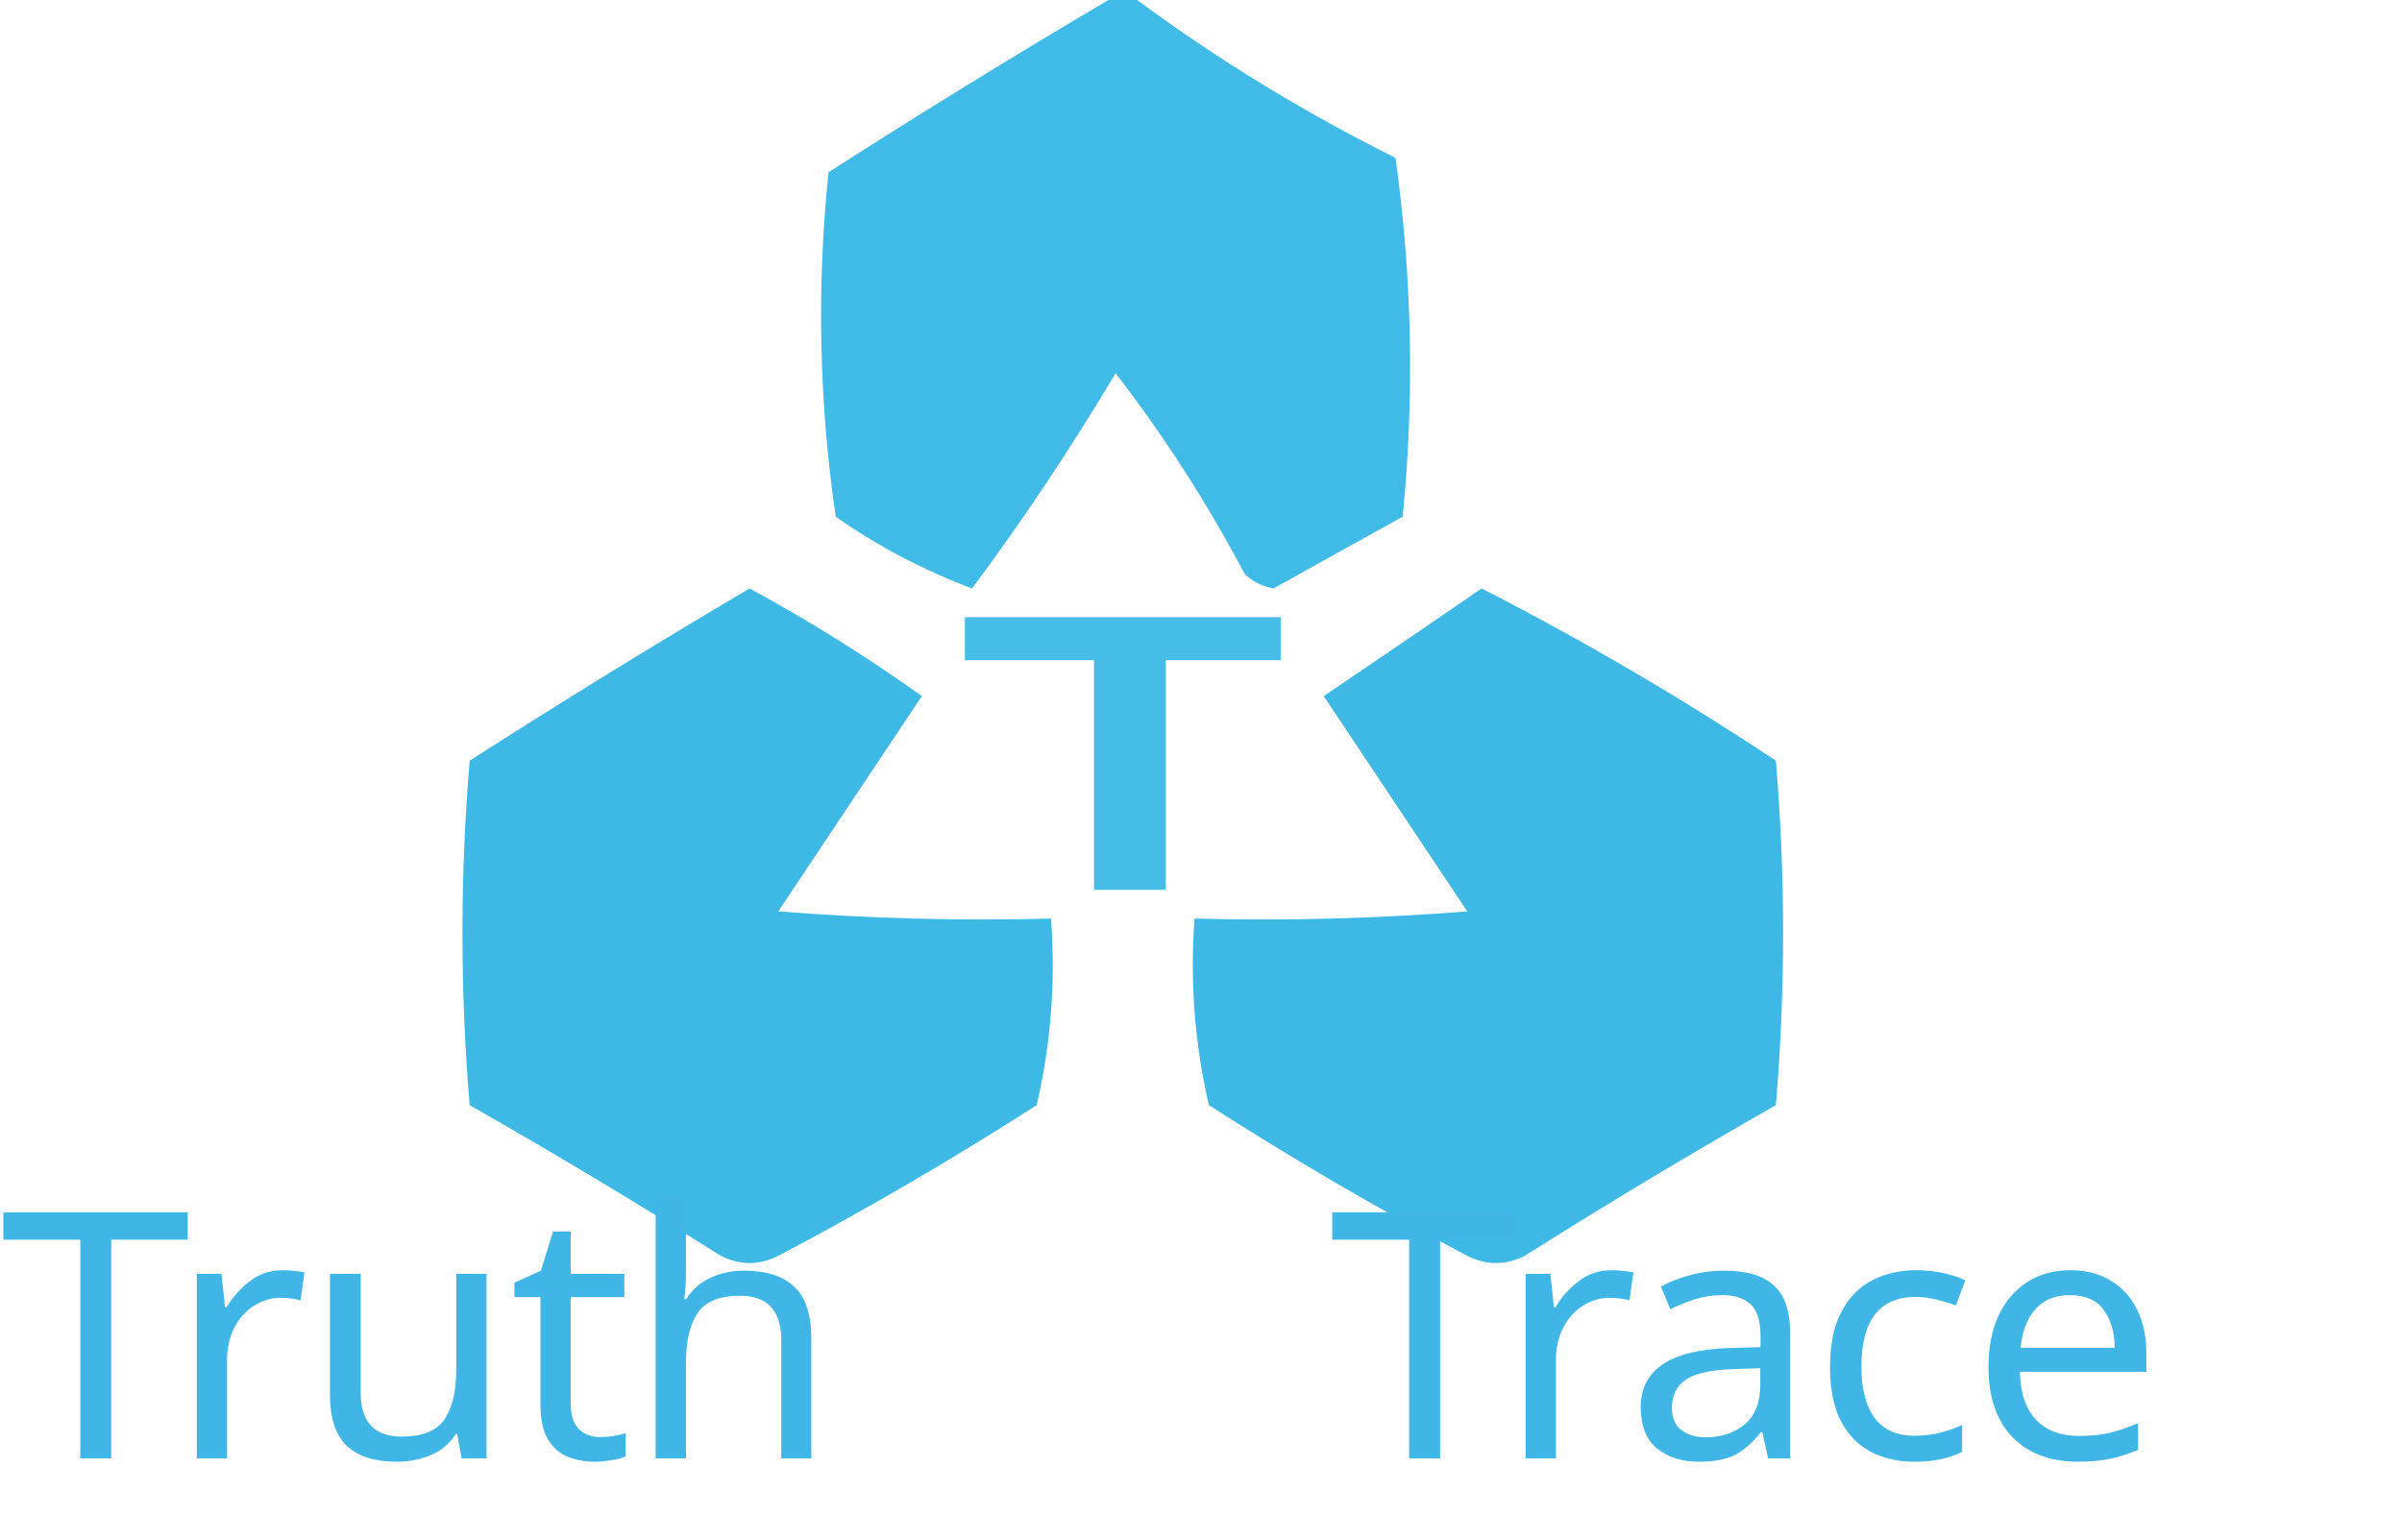
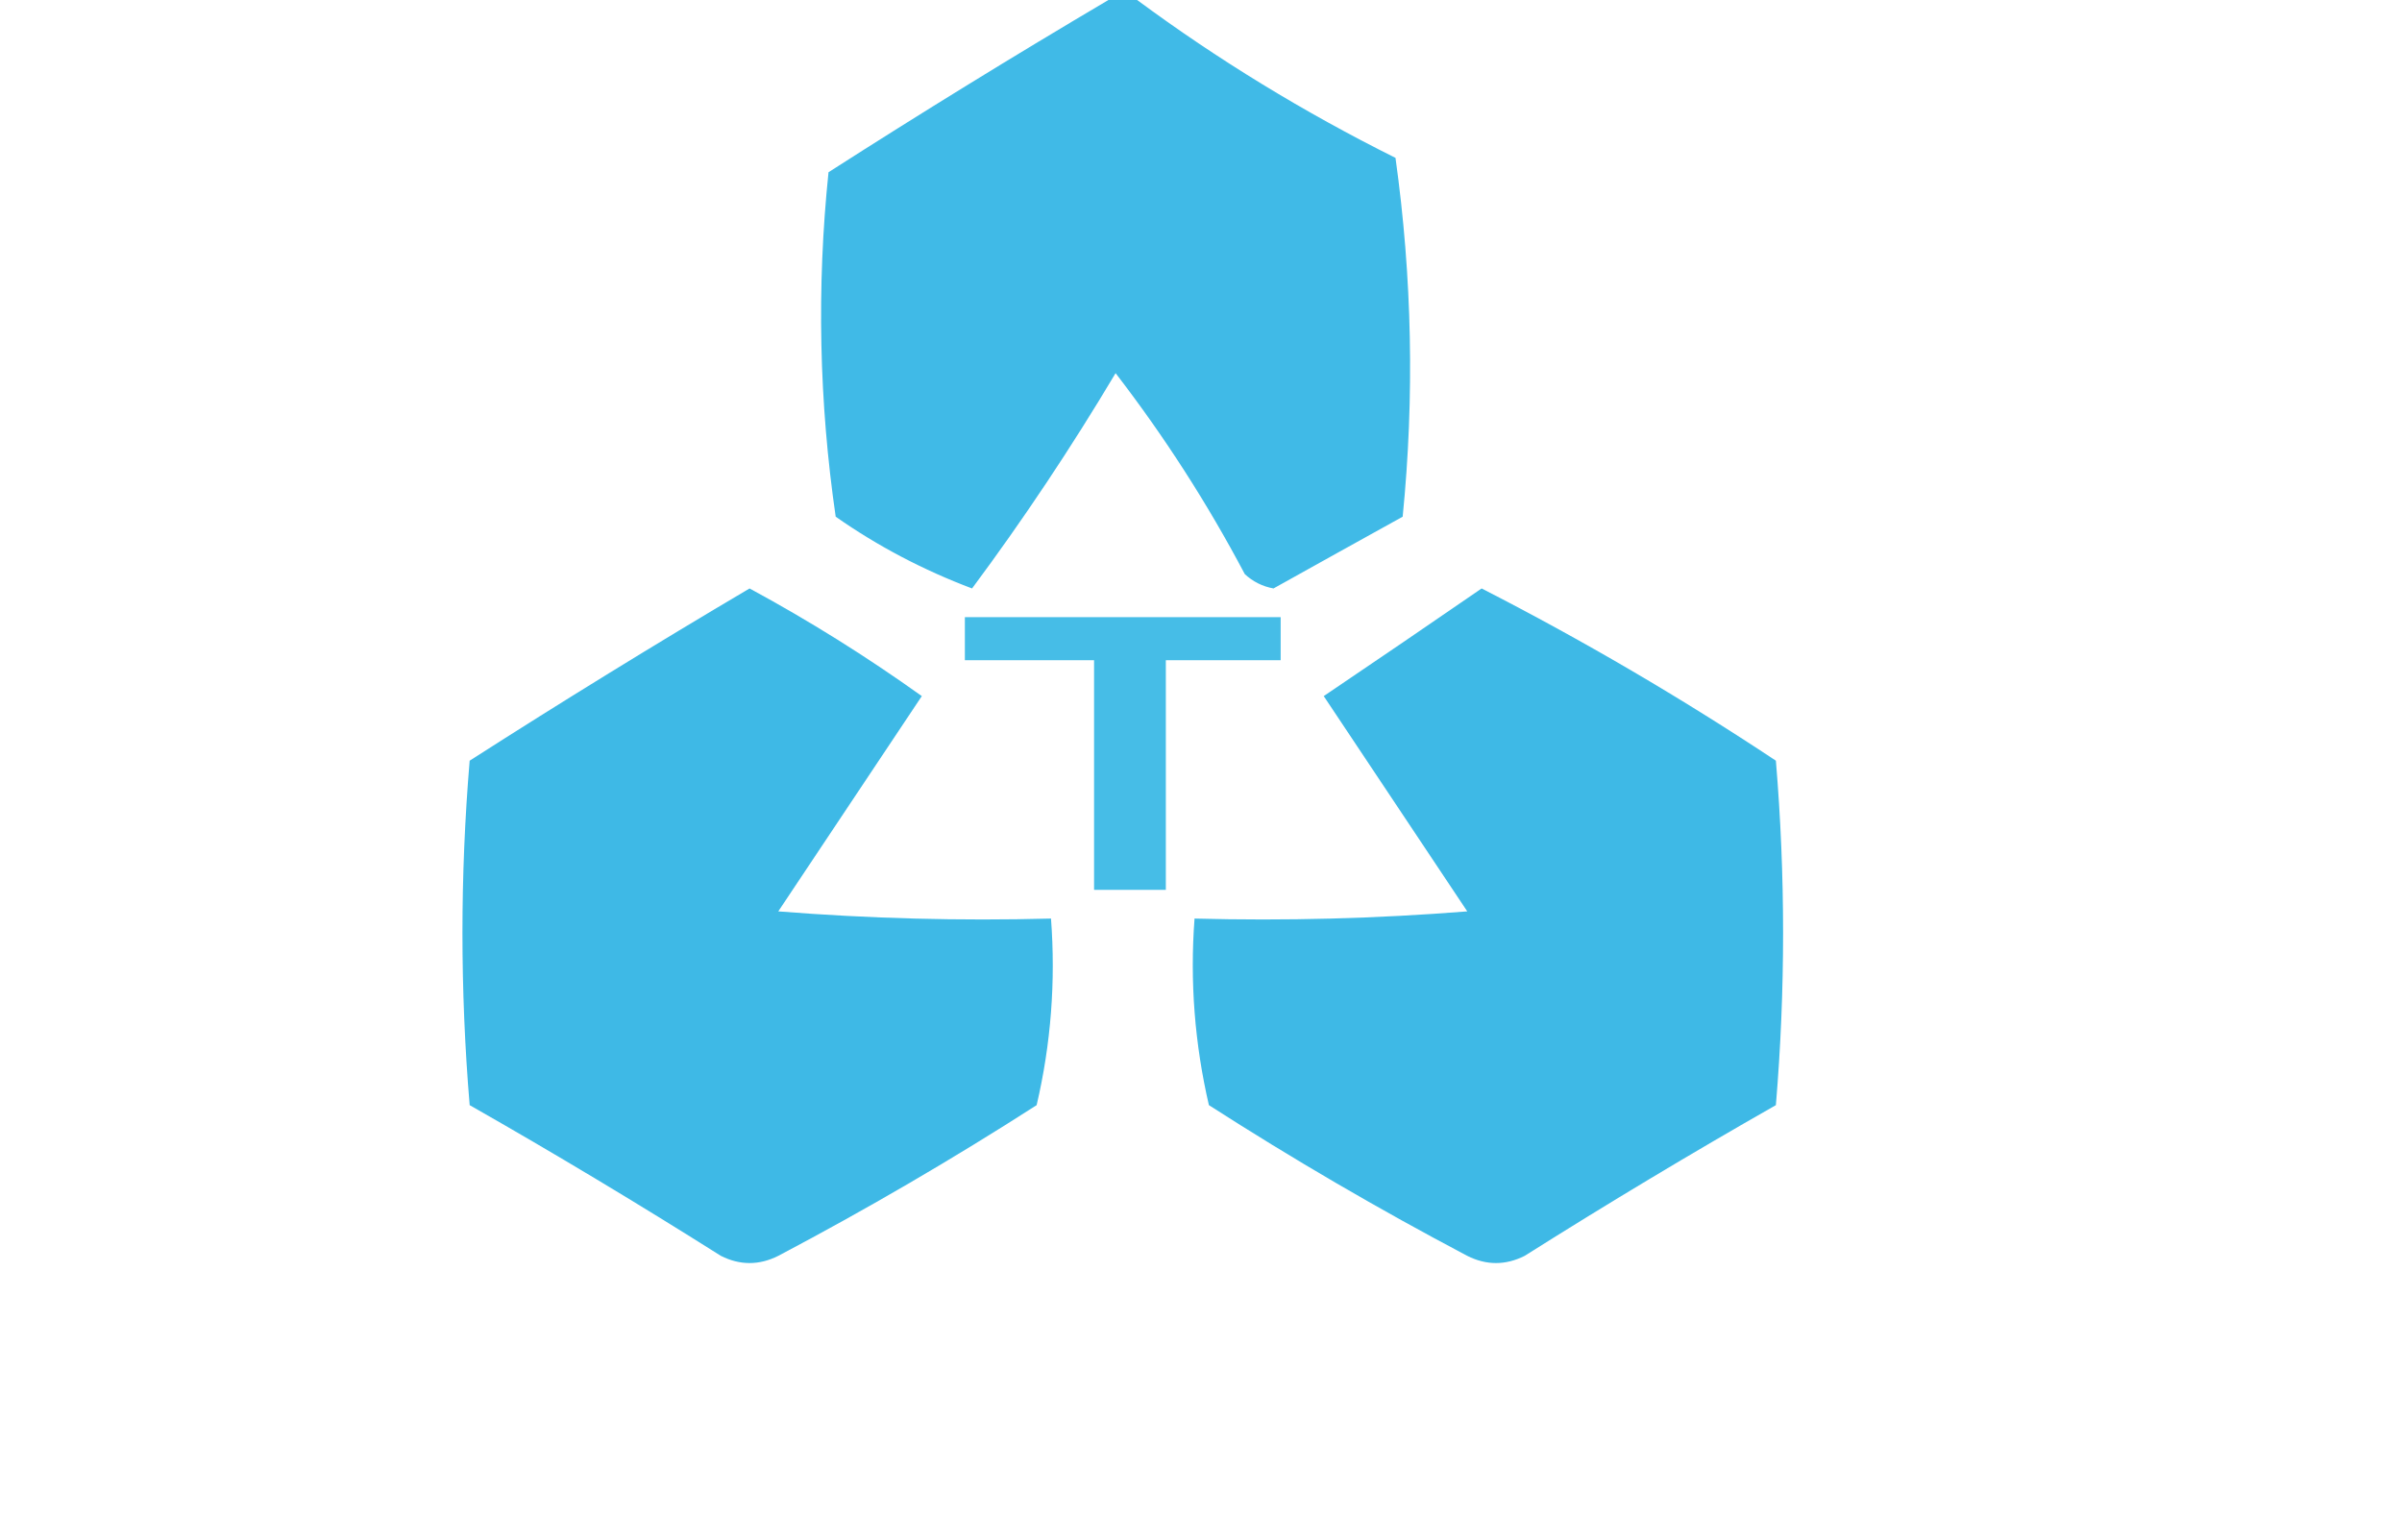
<svg xmlns="http://www.w3.org/2000/svg" id="Capa_1" viewBox="0 0 167.34 107.27">
  <defs>
    <style>
            .cls-1
            {
                letter-spacing:-.04em;
            }
            .cls-2
            {
                opacity:.95;
            }
            .cls-2,.cls-3,.cls-4
            {
                fill:#34b6e5;
                fill-rule:evenodd;
                isolation:isolate;
                stroke-width:0px;
            }
            .cls-3
            {
                opacity:.94;
            }
            .cls-4
            {
                opacity:.91;
            }
            .cls-5
            {
                fill:#40b6e6;
                font-family:BankGothicBT-Medium, 'BankGothic Md BT';
                font-size:24px;
                font-weight:500;
            }
            .cls-6
            {
                letter-spacing:-.02em;
            }
            </style>
  </defs>
  <path class="cls-3" d="M77.22,0h2c5.6,4.14,11.6,7.81,18,11,1.16,8.31,1.33,16.65.5,25-3.02,1.67-6.02,3.34-9,5-.77-.14-1.44-.48-2-1-2.61-4.94-5.61-9.6-9-14-3.1,5.2-6.43,10.2-10,15-3.39-1.28-6.56-2.94-9.5-5-1.16-7.98-1.33-15.98-.5-24,6.48-4.15,12.98-8.15,19.5-12Z" />
  <path class="cls-2" d="M52.22,41c4.14,2.24,8.14,4.74,12,7.5-3.33,5-6.67,10-10,15,6.32.5,12.66.67,19,.5.33,4.38,0,8.72-1,13-5.84,3.75-11.84,7.25-18,10.5-1.33.67-2.67.67-4,0-5.75-3.63-11.58-7.13-17.5-10.5-.67-8-.67-16,0-24,6.48-4.15,12.98-8.15,19.5-12Z" />
  <path class="cls-2" d="M103.22,41c7.05,3.61,13.88,7.61,20.5,12,.67,8,.67,16,0,24-5.92,3.37-11.75,6.87-17.5,10.5-1.33.67-2.67.67-4,0-6.16-3.25-12.16-6.75-18-10.5-.99-4.28-1.33-8.62-1-13,6.34.17,12.68,0,19-.5-3.33-5-6.67-10-10-15,3.73-2.52,7.4-5.02,11-7.5Z" />
  <path class="cls-4" d="M67.22,43h22v3h-8v16h-5v-16h-9v-3Z" />
-   <text class="cls-5" transform="translate(0 101.61)">
-     <tspan class="cls-6" x="0" y="0">Truth</tspan>
-     <tspan class="cls-6" x="92.58" y="0">Trace</tspan>
-   </text>
</svg>
